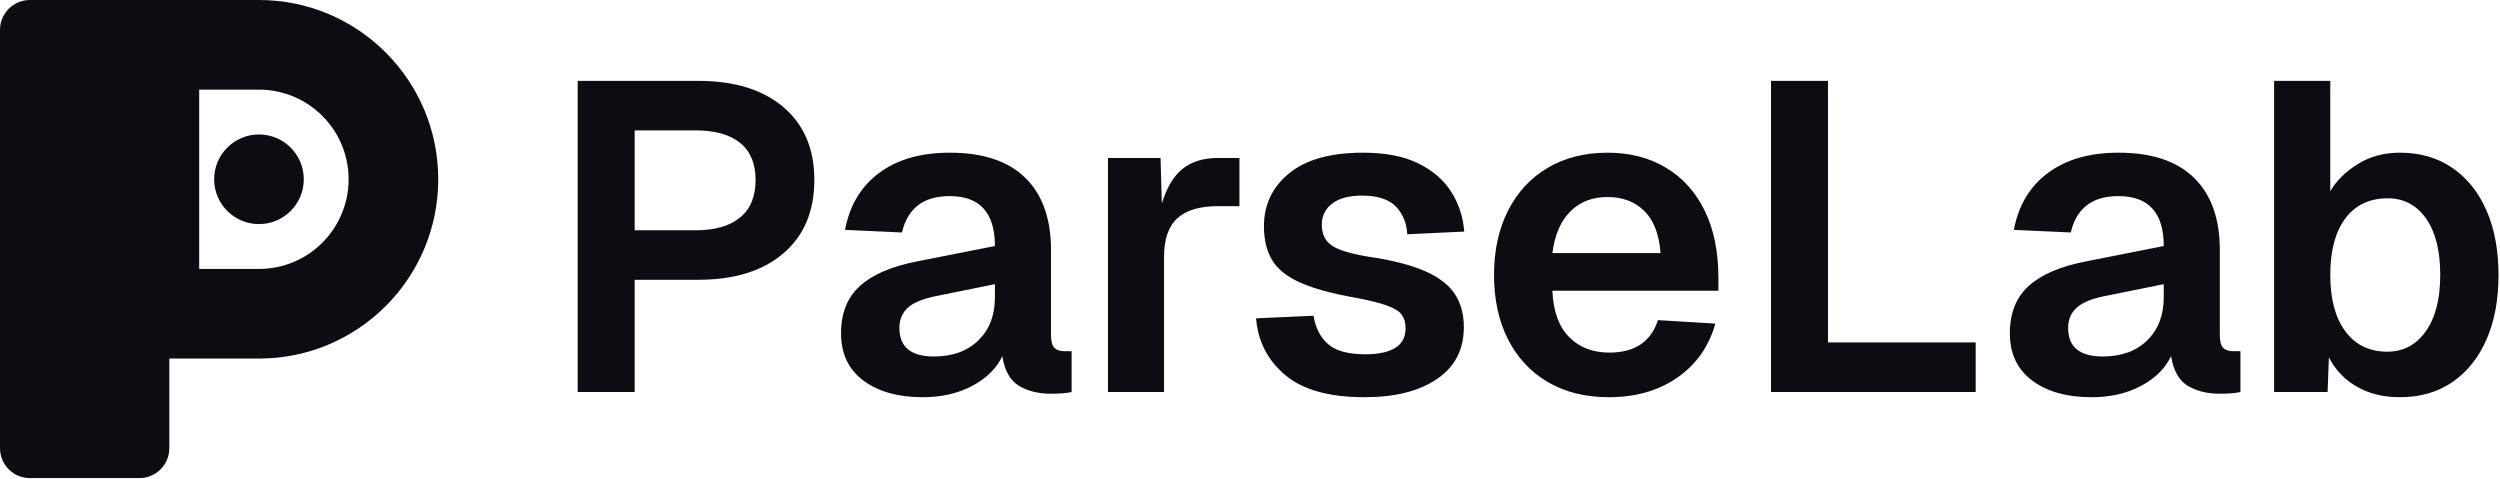
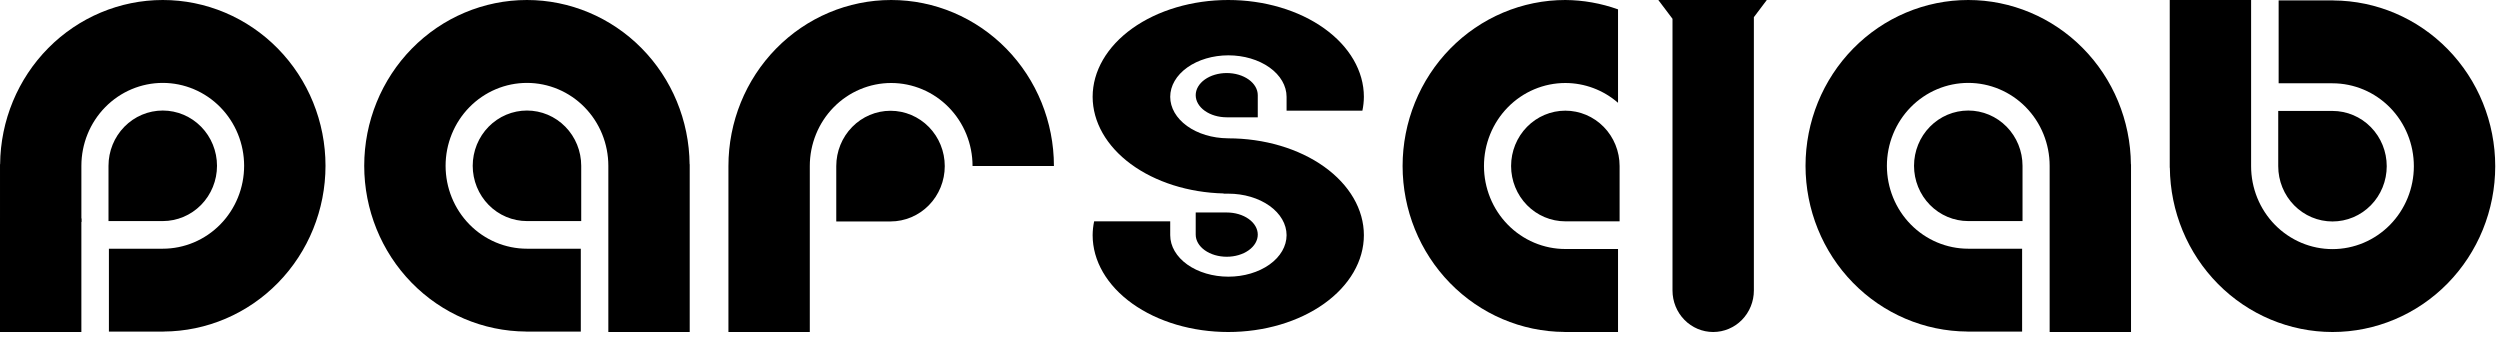
- <svg xmlns="http://www.w3.org/2000/svg" width="251" height="48" viewBox="0 0 251 48" fill="none">
-   <g transform="translate(0 0) scale(1)">
-     <rect width="17" height="48" rx="3" fill="#0B0D12" />
-     <path fill-rule="evenodd" d="M14 0H26A18 18 0 0 1 26 36H14ZM20 9V27H26A9 9 0 0 0 26 9Z" fill="#0B0D12" />
-     <circle cx="26" cy="18" r="4.5" fill="#0B0D12" />
-   </g>
-   <path d="M63.72 39.36L58 39.36L58 8.12L70.10 8.12Q75.56 8.12 78.66 10.76Q81.76 13.40 81.76 18.06L81.76 18.06Q81.76 22.77 78.66 25.43Q75.56 28.09 70.10 28.09L70.10 28.09L63.72 28.09L63.72 39.36ZM63.72 13.09L63.72 23.12L69.84 23.12Q72.74 23.12 74.30 21.84Q75.86 20.57 75.86 18.06L75.86 18.06Q75.86 15.60 74.30 14.34Q72.74 13.09 69.84 13.09L69.84 13.09L63.72 13.09ZM92.63 39.88L92.63 39.88Q88.93 39.88 86.69 38.21Q84.44 36.54 84.44 33.46L84.44 33.46Q84.44 30.42 86.34 28.71Q88.23 26.99 92.10 26.24L92.10 26.24L99.89 24.70Q99.89 19.69 95.36 19.69L95.36 19.69Q93.33 19.69 92.14 20.63Q90.96 21.58 90.56 23.34L90.56 23.34L84.84 23.08Q85.54 19.38 88.27 17.36Q91 15.33 95.36 15.33L95.36 15.33Q100.37 15.33 102.95 17.86Q105.52 20.39 105.52 25.10L105.52 25.10L105.52 33.64Q105.52 34.56 105.85 34.91Q106.18 35.26 106.84 35.26L106.84 35.26L107.59 35.26L107.59 39.36Q106.84 39.53 105.52 39.53L105.52 39.53Q103.63 39.53 102.31 38.74Q100.99 37.95 100.64 35.79L100.64 35.79L100.64 35.75Q99.76 37.60 97.62 38.74Q95.49 39.88 92.63 39.88ZM93.77 35.79L93.77 35.79Q96.59 35.79 98.24 34.16Q99.89 32.54 99.89 29.85L99.89 29.85L99.89 28.53L93.82 29.76Q91.92 30.16 91.11 30.93Q90.30 31.70 90.30 32.93L90.30 32.93Q90.30 35.79 93.77 35.79ZM116.87 39.36L111.24 39.36L111.24 15.86L116.52 15.86L116.65 20.44Q117.36 18.06 118.72 16.96Q120.08 15.86 122.28 15.86L122.28 15.86L124.44 15.86L124.44 20.70L122.24 20.70Q119.56 20.70 118.21 21.91Q116.87 23.12 116.87 25.80L116.87 25.80L116.87 39.36ZM137.02 39.88L137.02 39.88Q131.66 39.88 129.02 37.64Q126.38 35.40 126.11 31.96L126.11 31.96L131.88 31.70Q132.18 33.55 133.35 34.56Q134.52 35.57 137.07 35.57L137.07 35.57Q139.05 35.57 140.08 34.93Q141.12 34.30 141.12 32.93L141.12 32.93Q141.12 32.14 140.74 31.61Q140.37 31.08 139.29 30.69Q138.21 30.29 136.14 29.90L136.14 29.90Q132.58 29.28 130.56 28.38Q128.53 27.48 127.72 26.11Q126.90 24.75 126.90 22.72L126.90 22.72Q126.90 19.47 129.43 17.40Q131.96 15.33 136.85 15.33L136.85 15.33Q140.24 15.33 142.41 16.41Q144.59 17.49 145.71 19.27Q146.84 21.05 147.01 23.25L147.01 23.25L141.29 23.52Q141.20 21.84 140.15 20.74Q139.09 19.64 136.76 19.64L136.76 19.64Q134.78 19.64 133.75 20.44Q132.71 21.23 132.71 22.55L132.71 22.55Q132.71 23.96 133.70 24.64Q134.69 25.32 137.33 25.76L137.33 25.76Q140.94 26.29 143.05 27.21Q145.16 28.14 146.07 29.52Q146.97 30.91 146.97 32.84L146.97 32.84Q146.97 36.23 144.26 38.06Q141.56 39.88 137.02 39.88ZM161.53 39.88L161.53 39.88Q158.01 39.88 155.42 38.37Q152.82 36.85 151.41 34.08Q150.00 31.30 150.00 27.61L150.00 27.61Q150.00 23.91 151.41 21.14Q152.82 18.37 155.39 16.85Q157.97 15.33 161.40 15.33L161.40 15.33Q164.74 15.33 167.25 16.83Q169.76 18.32 171.15 21.14Q172.53 23.96 172.53 27.92L172.53 27.92L172.53 29.19L155.86 29.19Q155.99 32.27 157.53 33.83Q159.07 35.40 161.58 35.40L161.58 35.40Q165.40 35.40 166.46 32.14L166.46 32.14L172.22 32.49Q171.26 35.92 168.42 37.90Q165.58 39.88 161.53 39.88ZM155.86 25.41L155.86 25.41L166.72 25.41Q166.50 22.55 165.07 21.16Q163.64 19.78 161.40 19.78L161.40 19.78Q159.11 19.78 157.66 21.23Q156.21 22.68 155.86 25.41ZM198.36 39.36L177.81 39.36L177.81 8.12L183.53 8.12L183.53 34.38L198.36 34.38L198.36 39.36ZM209.98 39.88L209.98 39.88Q206.28 39.88 204.04 38.21Q201.79 36.54 201.79 33.46L201.79 33.46Q201.79 30.42 203.68 28.71Q205.58 26.99 209.45 26.24L209.45 26.24L217.24 24.70Q217.24 19.69 212.70 19.69L212.70 19.69Q210.68 19.69 209.49 20.63Q208.30 21.58 207.91 23.34L207.91 23.34L202.19 23.08Q202.89 19.38 205.62 17.36Q208.35 15.33 212.70 15.33L212.70 15.33Q217.72 15.33 220.29 17.86Q222.87 20.39 222.87 25.10L222.87 25.10L222.87 33.64Q222.87 34.56 223.20 34.91Q223.53 35.26 224.19 35.26L224.19 35.26L224.94 35.26L224.94 39.36Q224.19 39.53 222.87 39.53L222.87 39.53Q220.98 39.53 219.66 38.74Q218.34 37.95 217.98 35.79L217.98 35.79L217.98 35.75Q217.10 37.60 214.97 38.74Q212.84 39.88 209.98 39.88ZM211.12 35.79L211.12 35.79Q213.94 35.79 215.59 34.16Q217.24 32.54 217.24 29.85L217.24 29.85L217.24 28.53L211.16 29.76Q209.27 30.16 208.46 30.93Q207.64 31.70 207.64 32.93L207.64 32.93Q207.64 35.79 211.12 35.79ZM240.95 39.88L240.95 39.88Q238.49 39.88 236.64 38.83Q234.79 37.77 233.82 35.88L233.82 35.88L233.69 39.36L228.32 39.36L228.32 8.12L233.96 8.12L233.96 19.20Q234.88 17.62 236.71 16.48Q238.53 15.33 240.95 15.33L240.95 15.33Q243.99 15.33 246.21 16.85Q248.43 18.37 249.64 21.12Q250.85 23.87 250.85 27.61L250.85 27.61Q250.85 31.35 249.64 34.10Q248.43 36.85 246.21 38.37Q243.99 39.88 240.95 39.88ZM239.68 35.31L239.68 35.31Q242.10 35.31 243.55 33.26Q245.00 31.22 245.00 27.61L245.00 27.61Q245.00 23.96 243.57 21.93Q242.14 19.91 239.72 19.91L239.72 19.91Q236.99 19.91 235.47 21.93Q233.96 23.96 233.96 27.61L233.96 27.61Q233.96 31.22 235.47 33.26Q236.99 35.31 239.68 35.31Z" fill="#0B0D12" />
+ <svg xmlns="http://www.w3.org/2000/svg" width="452" height="61" viewBox="0 0 452 61" fill="none">
+   <path d="M29.426 3.02905e-05C21.673 0.005 14.236 3.127 8.729 8.688C3.223 14.248 0.094 21.798 0.021 29.696H0.001V29.977V40.12H14.714V29.977C14.714 26.002 16.264 22.19 19.023 19.379C21.782 16.568 25.524 14.989 29.426 14.989C31.358 14.989 33.271 15.376 35.056 16.13C36.841 16.883 38.463 17.987 39.829 19.379C41.195 20.77 42.279 22.423 43.018 24.241C43.758 26.06 44.138 28.009 44.138 29.977C44.138 31.946 43.758 33.895 43.018 35.713C42.279 37.532 41.195 39.184 39.829 40.576C38.463 41.968 36.841 43.072 35.056 43.825C33.271 44.578 31.358 44.966 29.426 44.966H19.691V59.955H29.426H29.579V59.943C37.355 59.902 44.798 56.727 50.283 51.112C55.767 45.497 58.848 37.899 58.851 29.977C58.851 22.027 55.751 14.402 50.232 8.78C44.714 3.158 37.23 3.03907e-05 29.426 3.02905e-05Z" fill="#000000" />
+   <path d="M29.425 19.985C26.824 19.985 24.329 21.038 22.49 22.912C20.651 24.785 19.617 27.327 19.617 29.977V39.97H29.425C32.027 39.97 34.521 38.917 36.361 37.043C38.2 35.169 39.234 32.627 39.234 29.977C39.234 27.327 38.2 24.785 36.361 22.912C34.521 21.038 32.027 19.985 29.425 19.985Z" fill="#000000" />
+   <path d="M14.712 39.5H0V60.026H14.712V39.5Z" fill="#000000" />
+   <path d="M95.275 0C87.471 -8.11323e-06 79.987 3.158 74.469 8.78C68.951 14.402 65.851 22.027 65.851 29.977C65.853 37.899 68.934 45.497 74.418 51.112C79.903 56.727 87.347 59.902 95.122 59.943V59.955H95.275H105.01V44.966H95.275C91.373 44.966 87.631 43.387 84.872 40.576C82.113 37.765 80.563 33.953 80.563 29.977C80.563 28.009 80.943 26.06 81.683 24.241C82.422 22.423 83.506 20.77 84.872 19.379C86.238 17.987 87.86 16.883 89.645 16.13C91.43 15.376 93.343 14.989 95.275 14.989C97.207 14.989 99.12 15.376 100.905 16.13C102.69 16.883 104.312 17.987 105.678 19.379C107.045 20.77 108.128 22.423 108.868 24.241C109.607 26.06 109.988 28.009 109.987 29.977V39.588V40.12V60.026H124.7V40.12V39.588V29.977V29.696H124.68C124.607 21.798 121.478 14.248 115.972 8.688C110.466 3.127 103.028 0.005 95.275 0ZM95.275 19.985C93.987 19.985 92.712 20.243 91.522 20.745C90.332 21.248 89.251 21.984 88.34 22.912C87.429 23.84 86.707 24.941 86.214 26.153C85.721 27.366 85.467 28.665 85.467 29.977C85.467 32.627 86.501 35.169 88.34 37.043C90.179 38.917 92.674 39.97 95.275 39.97H105.084V29.977C105.084 28.665 104.83 27.366 104.337 26.153C103.844 24.941 103.122 23.84 102.211 22.912C101.3 21.984 100.219 21.248 99.029 20.745C97.839 20.243 96.563 19.985 95.275 19.985Z" fill="#000000" />
+   <path d="M161.125 0C153.32 0 145.836 3.162 140.318 8.791C134.8 14.419 131.7 22.053 131.7 30.013V60.026H146.412V30.013C146.412 28.043 146.792 26.091 147.532 24.27C148.271 22.45 149.355 20.795 150.721 19.402C152.087 18.008 153.709 16.903 155.494 16.149C157.279 15.395 159.192 15.006 161.125 15.006C163.056 15.006 164.97 15.395 166.754 16.149C168.54 16.903 170.161 18.008 171.527 19.402C172.894 20.795 173.978 22.45 174.717 24.27C175.456 26.091 175.836 28.043 175.836 30.013H190.549C190.549 22.053 187.449 14.419 181.931 8.791C176.413 3.162 168.928 0 161.125 0ZM161.005 20.028C158.404 20.028 155.909 21.082 154.07 22.959C152.23 24.835 151.197 27.379 151.197 30.033V40.037H161.005C163.607 40.037 166.102 38.983 167.941 37.107C169.78 35.23 170.813 32.686 170.813 30.033C170.813 27.379 169.78 24.834 167.941 22.959C166.102 21.082 163.607 20.028 161.005 20.028Z" fill="#000000" />
+   <path d="M222.069 0C218.849 0 215.661 0.453 212.686 1.333C209.711 2.213 207.008 3.502 204.731 5.128C202.454 6.754 200.648 8.684 199.415 10.808C198.183 12.932 197.549 15.209 197.549 17.508C197.559 22.043 200.034 26.398 204.452 29.657C208.87 32.915 214.887 34.822 221.235 34.976V35.015H222.069H222.094C224.884 35.015 227.559 35.806 229.532 37.213C231.505 38.62 232.613 40.529 232.613 42.519C232.613 44.509 231.505 46.417 229.532 47.824C227.559 49.231 224.884 50.022 222.094 50.022C219.304 50.022 216.628 49.231 214.656 47.824C212.683 46.417 211.575 44.509 211.575 42.519V40.017H197.819C197.645 40.846 197.555 41.681 197.549 42.519C197.549 44.818 198.183 47.094 199.415 49.218C200.648 51.343 202.454 53.273 204.731 54.898C207.008 56.524 209.711 57.814 212.686 58.694C215.661 59.573 218.849 60.026 222.069 60.026C225.289 60.026 228.478 59.573 231.453 58.694C234.428 57.814 237.131 56.524 239.408 54.898C241.685 53.273 243.491 51.343 244.723 49.218C245.956 47.094 246.59 44.818 246.59 42.519C246.59 37.875 244.006 33.422 239.408 30.139C234.809 26.855 228.573 25.011 222.069 25.011L221.957 25.016V25.005C219.192 24.979 216.553 24.178 214.61 22.775C212.667 21.372 211.577 19.48 211.575 17.508C211.575 15.518 212.683 13.609 214.656 12.202C216.628 10.795 219.304 10.004 222.094 10.004C224.884 10.004 227.559 10.795 229.532 12.202C231.505 13.609 232.613 15.518 232.613 17.508V20.009H246.32C246.494 19.181 246.584 18.345 246.59 17.508C246.59 12.864 244.006 8.411 239.408 5.128C234.809 1.845 228.573 0 222.069 0ZM217.828 14.378C218.88 13.627 220.307 13.206 221.795 13.206C222.531 13.206 223.261 13.309 223.942 13.51C224.622 13.711 225.241 14.006 225.762 14.378C226.283 14.749 226.696 15.191 226.978 15.676C227.26 16.162 227.405 16.682 227.405 17.207V21.209H221.795C220.307 21.209 218.88 20.788 217.828 20.037C216.776 19.287 216.184 18.269 216.184 17.207C216.184 16.146 216.776 15.128 217.828 14.378ZM216.184 42.419V38.417H221.795C222.531 38.417 223.261 38.52 223.942 38.721C224.622 38.922 225.241 39.217 225.762 39.589C226.283 39.96 226.696 40.402 226.978 40.887C227.26 41.373 227.405 41.893 227.405 42.419C227.405 42.944 227.26 43.464 226.978 43.95C226.696 44.435 226.283 44.877 225.762 45.248C225.241 45.62 224.622 45.915 223.942 46.116C223.261 46.317 222.531 46.42 221.795 46.42C220.307 46.42 218.88 45.999 217.828 45.248C216.776 44.498 216.184 43.48 216.184 42.419Z" fill="#000000" />
+   <path d="M283.014 0C279.15 -4.02206e-06 275.324 0.776 271.754 2.285C268.184 3.793 264.94 6.004 262.208 8.791C259.476 11.578 257.308 14.886 255.83 18.528C254.351 22.169 253.59 26.072 253.59 30.013C253.593 37.944 256.673 45.552 262.158 51.173C267.643 56.795 275.086 59.974 282.861 60.015V60.026H283.014H292.539V45.02H283.014C281.082 45.02 279.169 44.632 277.384 43.877C275.599 43.123 273.977 42.018 272.611 40.624C271.245 39.231 270.161 37.577 269.422 35.756C268.683 33.935 268.302 31.984 268.302 30.013C268.302 28.042 268.683 26.091 269.422 24.27C270.161 22.45 271.245 20.795 272.611 19.402C273.977 18.008 275.599 16.903 277.384 16.149C279.169 15.395 281.082 15.007 283.014 15.007C286.505 15.009 289.881 16.278 292.539 18.585V1.693C289.477 0.597 286.259 0.025 283.014 0ZM283.014 20.009C280.413 20.009 277.918 21.063 276.079 22.939C274.24 24.815 273.206 27.36 273.206 30.013C273.206 32.666 274.24 35.211 276.079 37.087C277.919 38.963 280.413 40.017 283.014 40.017H292.823V30.013C292.823 28.699 292.569 27.398 292.076 26.185C291.583 24.971 290.861 23.868 289.95 22.939C289.039 22.01 287.958 21.273 286.768 20.77C285.578 20.267 284.302 20.009 283.014 20.009Z" fill="#000000" />
+   <path d="M299.823 0L302.388 3.397V52.523C302.388 54.513 303.163 56.421 304.543 57.829C305.922 59.236 307.793 60.026 309.744 60.026C311.695 60.026 313.566 59.236 314.946 57.829C316.325 56.421 317.1 54.513 317.1 52.523V3.105L319.439 0H317.1H302.388H299.823Z" fill="#000000" />
+   <path d="M355.864 0C348.06 -9.11486e-06 340.575 3.158 335.057 8.78C329.539 14.402 326.439 22.027 326.439 29.977C326.442 37.899 329.522 45.497 335.007 51.112C340.492 56.727 347.935 59.902 355.711 59.943V59.955H355.864H365.598V44.966H355.864C351.962 44.966 348.22 43.387 345.46 40.576C342.701 37.765 341.151 33.953 341.151 29.977C341.151 28.009 341.532 26.06 342.271 24.241C343.01 22.423 344.094 20.77 345.46 19.379C346.827 17.987 348.448 16.883 350.233 16.13C352.018 15.376 353.932 14.989 355.864 14.989C357.796 14.989 359.709 15.376 361.494 16.13C363.279 16.883 364.901 17.987 366.267 19.379C367.633 20.77 368.717 22.423 369.456 24.241C370.195 26.06 370.576 28.009 370.576 29.977V39.588V40.12V60.026H385.288V40.12V39.588V29.977V29.696H385.268C385.196 21.798 382.066 14.248 376.56 8.688C371.054 3.127 363.616 0.005 355.864 0ZM355.864 19.985C353.263 19.985 350.768 21.038 348.928 22.912C347.089 24.785 346.056 27.327 346.056 29.977C346.056 31.289 346.309 32.589 346.802 33.801C347.295 35.013 348.018 36.115 348.928 37.043C349.839 37.971 350.92 38.707 352.11 39.209C353.3 39.711 354.576 39.97 355.864 39.97H365.672V29.977C365.672 27.327 364.638 24.786 362.799 22.912C360.96 21.038 358.465 19.985 355.864 19.985Z" fill="#000000" />
+   <path d="M392.288 0V19.907V20.438V30.049V30.33H392.308C392.381 38.228 395.51 45.778 401.016 51.339C406.522 56.899 413.96 60.021 421.713 60.026C429.517 60.026 437.001 56.868 442.519 51.246C448.037 45.624 451.137 37.999 451.137 30.049C451.135 22.127 448.054 14.529 442.569 8.914C437.085 3.299 429.641 0.124 421.866 0.083V0.072H421.713H411.978V15.06H421.713C425.615 15.06 429.357 16.639 432.116 19.45C434.875 22.261 436.425 26.074 436.425 30.049C436.425 32.017 436.045 33.966 435.305 35.785C434.566 37.603 433.482 39.256 432.116 40.648C430.75 42.039 429.128 43.143 427.343 43.897C425.558 44.65 423.645 45.038 421.713 45.038C419.781 45.038 417.867 44.65 416.082 43.897C414.298 43.143 412.676 42.039 411.31 40.648C409.943 39.256 408.86 37.603 408.12 35.785C407.381 33.966 407 32.017 407 30.049V20.438V19.907V0H392.288ZM411.904 20.057V30.049C411.904 31.361 412.158 32.66 412.651 33.873C413.144 35.085 413.866 36.187 414.777 37.115C415.688 38.042 416.769 38.779 417.959 39.281C419.149 39.783 420.425 40.041 421.713 40.041C423.001 40.041 424.276 39.783 425.466 39.281C426.656 38.779 427.737 38.042 428.648 37.115C429.559 36.187 430.281 35.085 430.774 33.873C431.267 32.66 431.521 31.361 431.521 30.049C431.521 27.399 430.487 24.857 428.648 22.983C426.809 21.109 424.314 20.057 421.713 20.057H411.904Z" fill="#000000" />
</svg>
